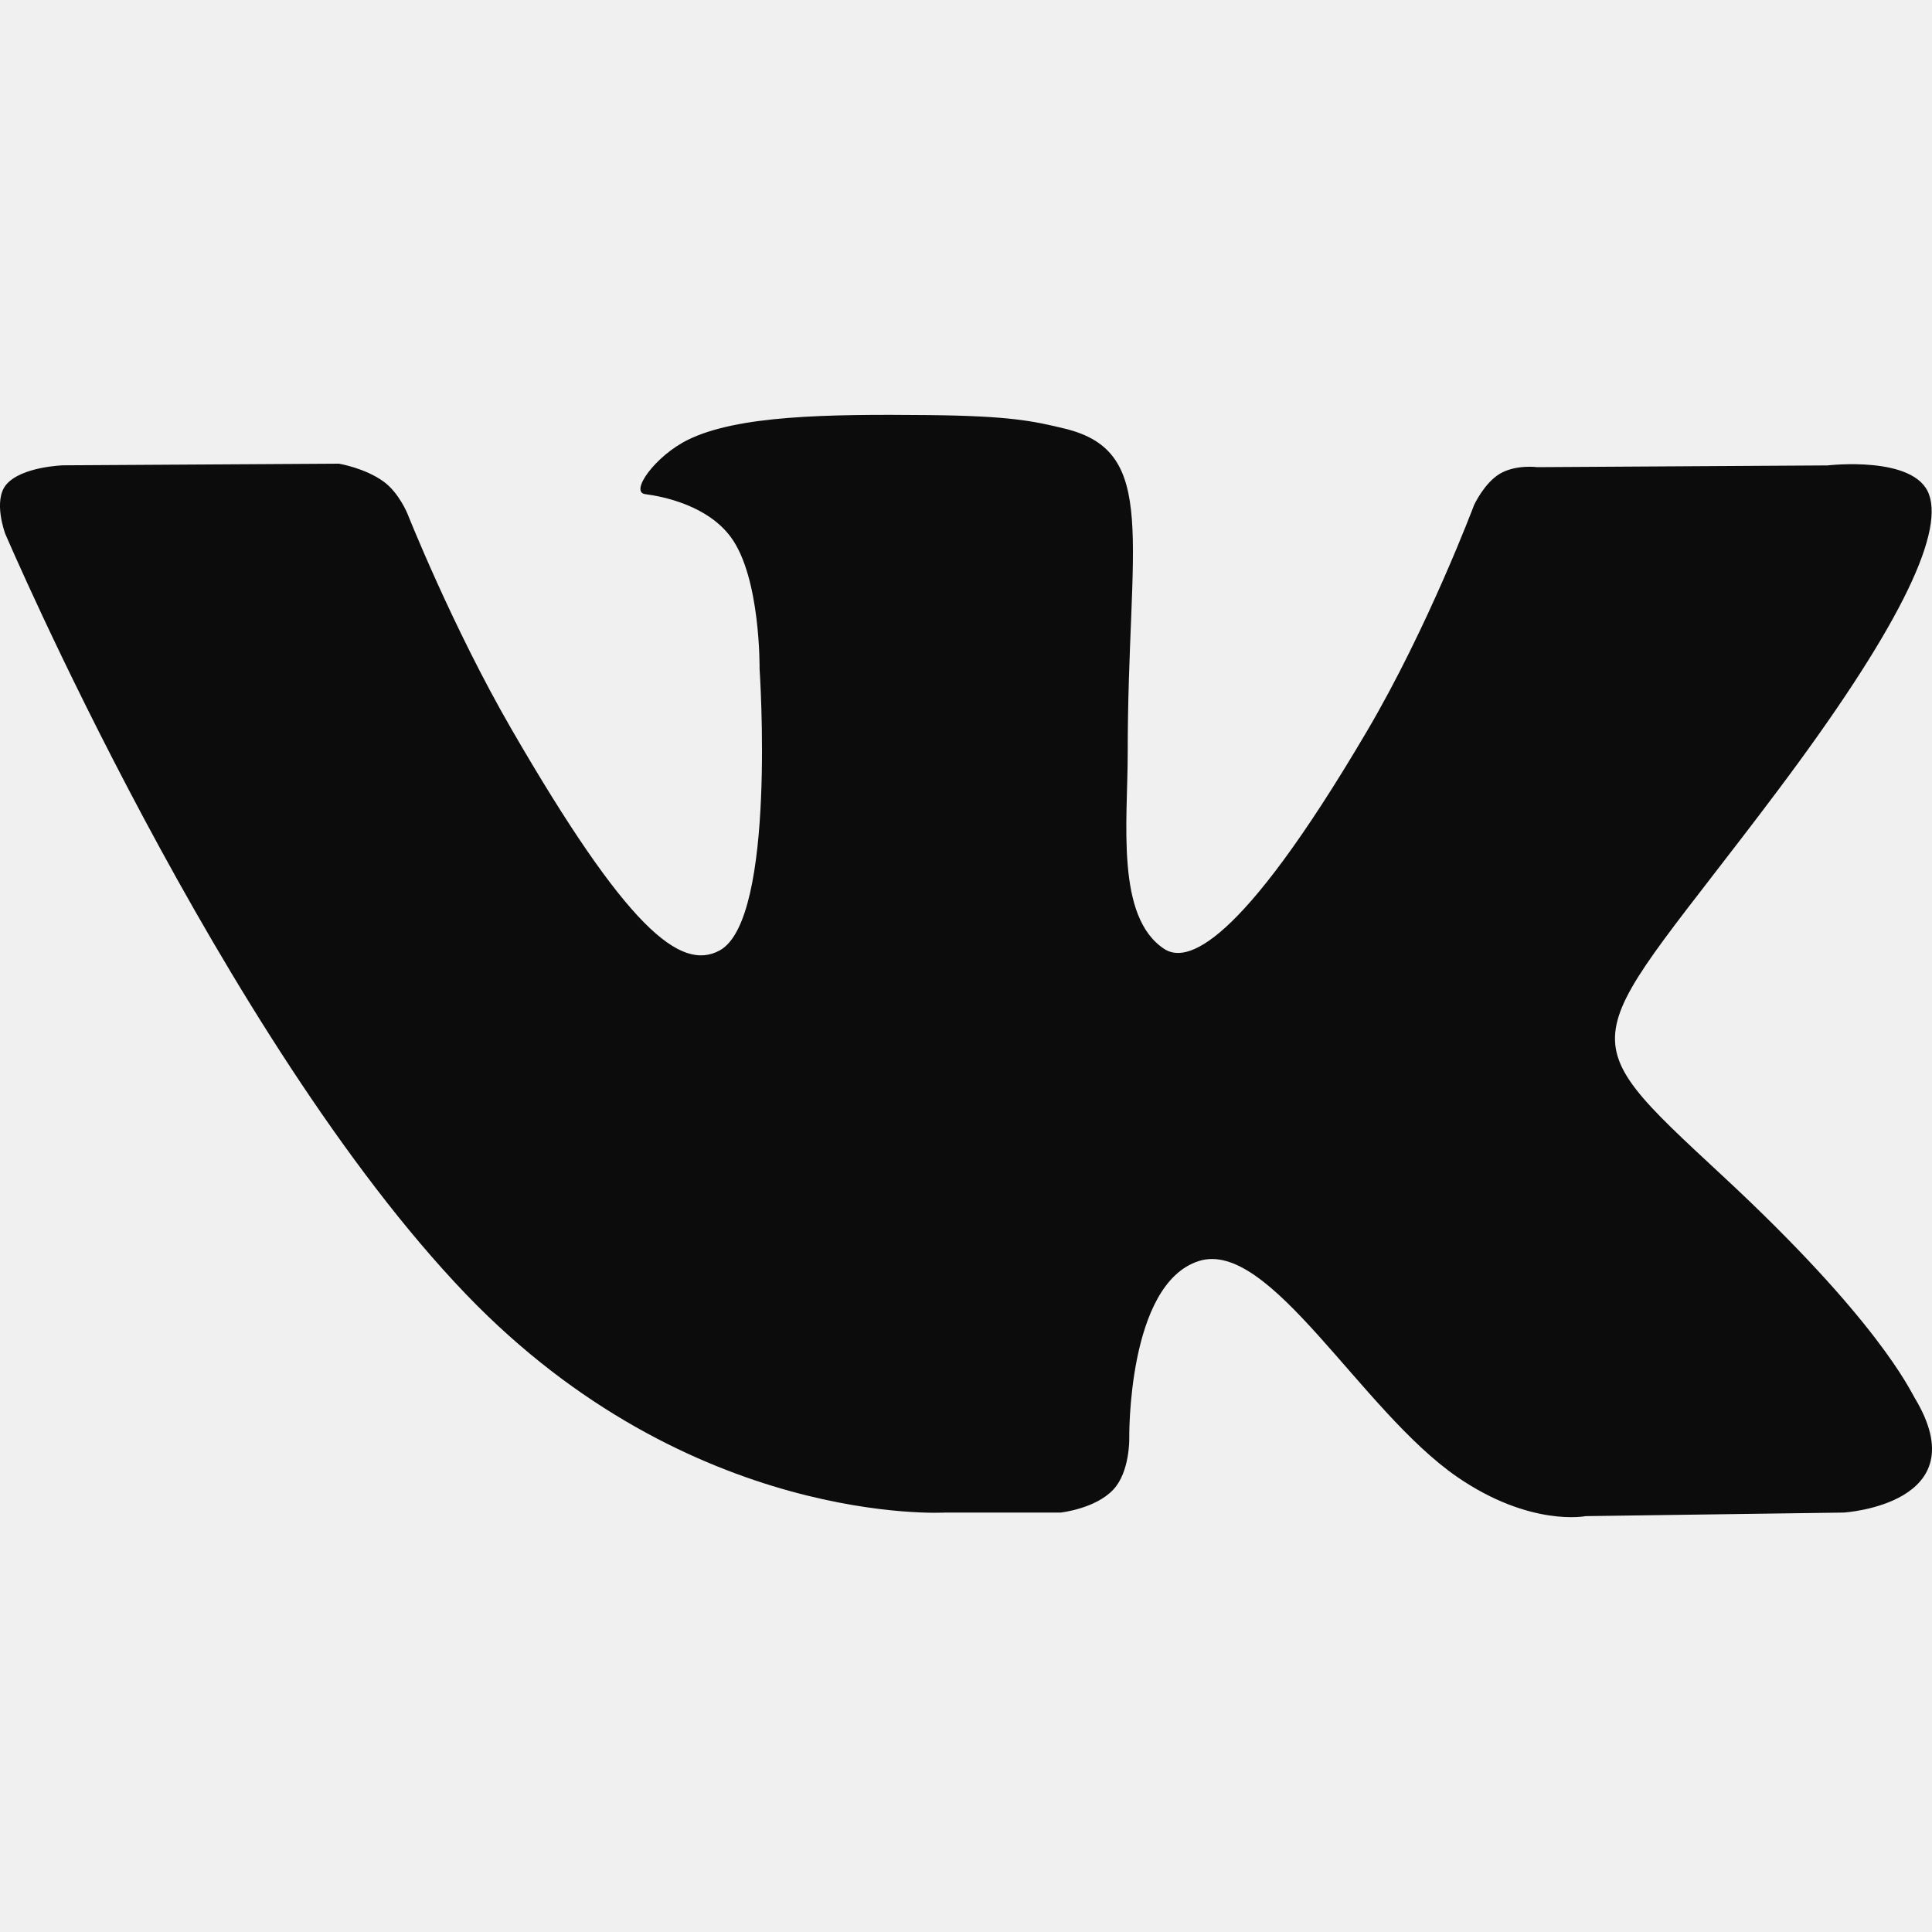
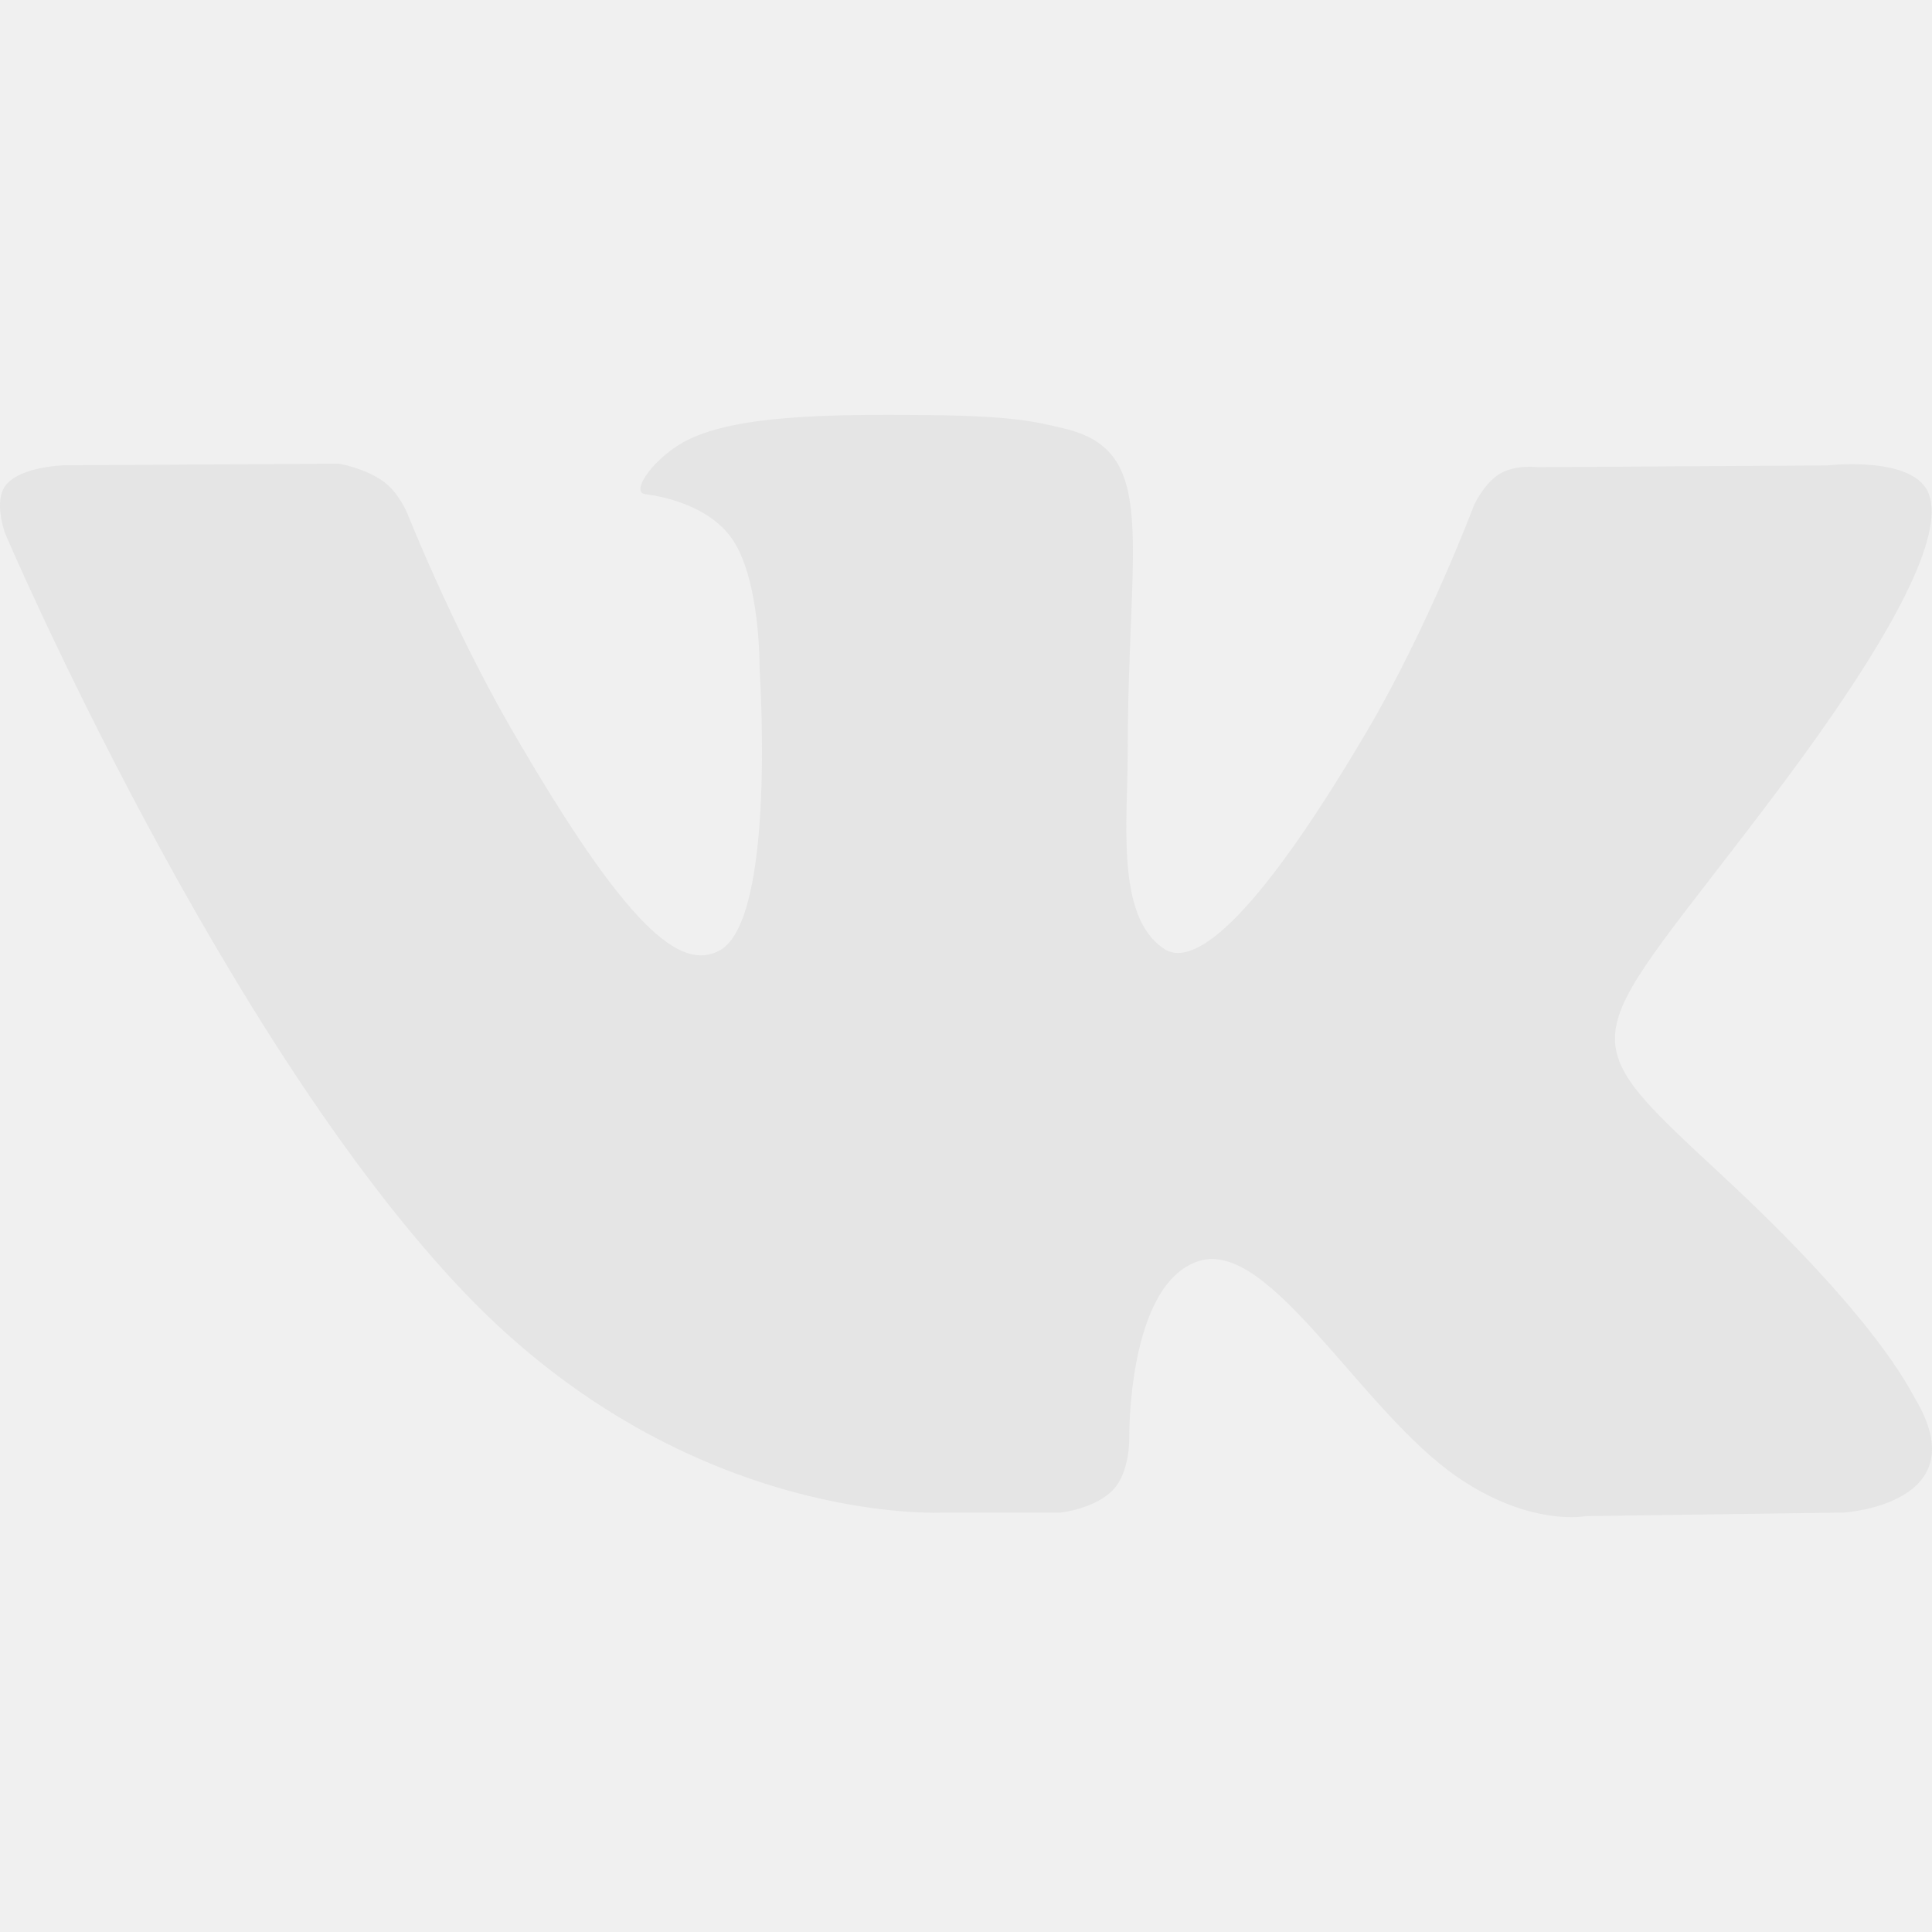
<svg xmlns="http://www.w3.org/2000/svg" width="20" height="20" viewBox="0 0 20 20" fill="none">
  <g clip-path="url(#clip0)">
-     <path d="M19.822 14.473C19.768 14.383 19.435 13.66 17.835 12.175C16.16 10.62 16.385 10.873 18.403 8.184C19.632 6.546 20.123 5.546 19.969 5.118C19.823 4.711 18.919 4.818 18.919 4.818L15.914 4.836C15.914 4.836 15.691 4.806 15.525 4.905C15.364 5.002 15.26 5.227 15.26 5.227C15.26 5.227 14.784 6.495 14.149 7.572C12.81 9.846 12.274 9.966 12.055 9.825C11.546 9.496 11.674 8.502 11.674 7.797C11.674 5.593 12.007 4.675 11.022 4.437C10.695 4.358 10.455 4.306 9.618 4.297C8.546 4.286 7.637 4.301 7.123 4.552C6.781 4.72 6.517 5.093 6.678 5.115C6.877 5.141 7.327 5.236 7.566 5.561C7.875 5.98 7.863 6.922 7.863 6.922C7.863 6.922 8.041 9.516 7.45 9.839C7.043 10.06 6.487 9.609 5.293 7.545C4.682 6.488 4.219 5.32 4.219 5.32C4.219 5.32 4.131 5.102 3.972 4.986C3.779 4.845 3.509 4.8 3.509 4.8L0.652 4.817C0.652 4.817 0.223 4.83 0.065 5.016C-0.075 5.182 0.054 5.525 0.054 5.525C0.054 5.525 2.292 10.759 4.824 13.398C7.148 15.817 9.786 15.658 9.786 15.658H10.981C10.981 15.658 11.342 15.618 11.526 15.419C11.696 15.237 11.69 14.894 11.69 14.894C11.69 14.894 11.666 13.29 12.411 13.054C13.145 12.821 14.088 14.604 15.086 15.29C15.841 15.809 16.415 15.695 16.415 15.695L19.087 15.658C19.087 15.658 20.484 15.572 19.822 14.473Z" fill="#0C0C0C" />
+     <path d="M19.822 14.473C19.768 14.383 19.435 13.66 17.835 12.175C16.16 10.62 16.385 10.873 18.403 8.184C19.632 6.546 20.123 5.546 19.969 5.118C19.823 4.711 18.919 4.818 18.919 4.818L15.914 4.836C15.914 4.836 15.691 4.806 15.525 4.905C15.364 5.002 15.26 5.227 15.26 5.227C15.26 5.227 14.784 6.495 14.149 7.572C12.81 9.846 12.274 9.966 12.055 9.825C11.546 9.496 11.674 8.502 11.674 7.797C11.674 5.593 12.007 4.675 11.022 4.437C10.695 4.358 10.455 4.306 9.618 4.297C8.546 4.286 7.637 4.301 7.123 4.552C6.781 4.72 6.517 5.093 6.678 5.115C6.877 5.141 7.327 5.236 7.566 5.561C7.875 5.98 7.863 6.922 7.863 6.922C7.863 6.922 8.041 9.516 7.45 9.839C7.043 10.06 6.487 9.609 5.293 7.545C4.682 6.488 4.219 5.32 4.219 5.32C4.219 5.32 4.131 5.102 3.972 4.986C3.779 4.845 3.509 4.8 3.509 4.8L0.652 4.817C0.652 4.817 0.223 4.83 0.065 5.016C-0.075 5.182 0.054 5.525 0.054 5.525C0.054 5.525 2.292 10.759 4.824 13.398C7.148 15.817 9.786 15.658 9.786 15.658H10.981C10.981 15.658 11.342 15.618 11.526 15.419C11.696 15.237 11.69 14.894 11.69 14.894C11.69 14.894 11.666 13.29 12.411 13.054C13.145 12.821 14.088 14.604 15.086 15.29C15.841 15.809 16.415 15.695 16.415 15.695L19.087 15.658C19.087 15.658 20.484 15.572 19.822 14.473Z" fill="#E5E5E5" />
  </g>
  <defs>
    <clipPath id="clip0">
      <rect width="20" height="20" fill="white" />
    </clipPath>
  </defs>
</svg>
